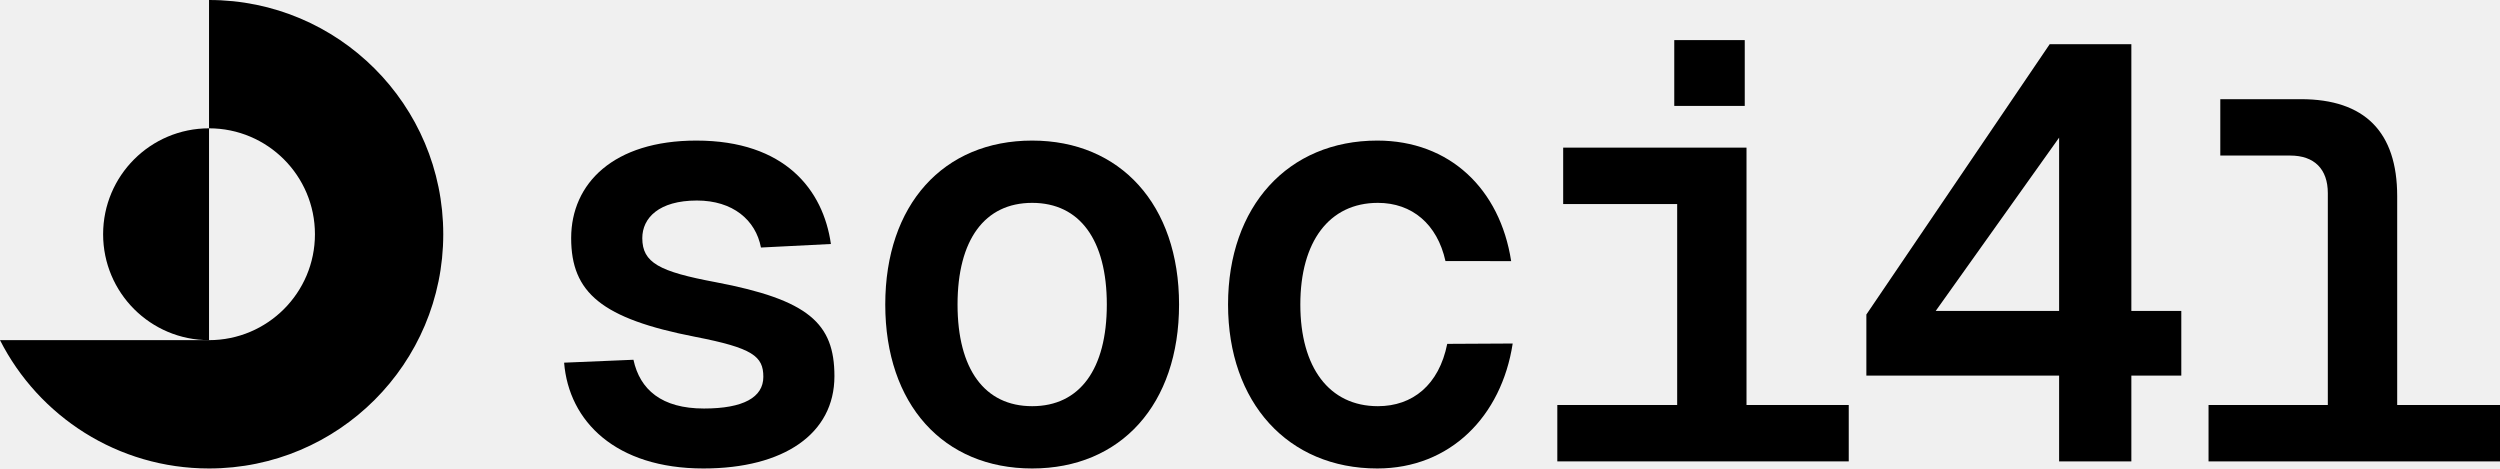
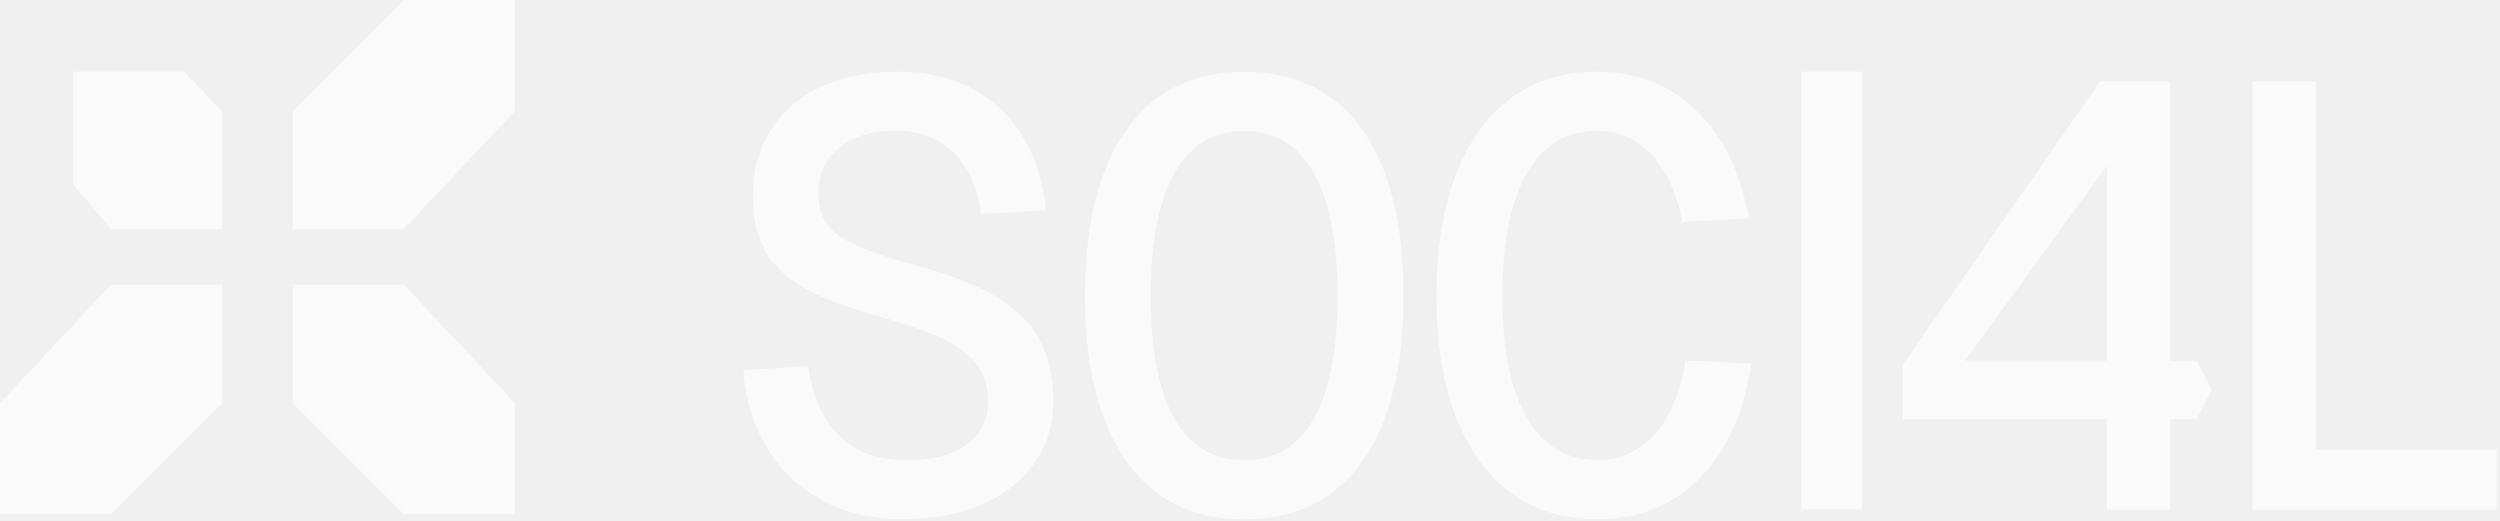
- <svg xmlns="http://www.w3.org/2000/svg" id="katman_2" data-name="katman 2" viewBox="0 0 652.66 122.3">
-   <g id="katman_1" data-name="katman 1">
-     <g>
-       <g>
-         <path d="M186.85,73.67c-14.73-2.76-19.17-5.06-19.17-11.51,0-5.21,4.29-9.81,14.26-9.81,9.36,0,15.34,5.06,16.72,12.27l18.26-.92c-2-14.11-11.97-27-35.13-27-21.63,0-32.68,11.2-32.68,25.46s7.98,21.02,32.37,25.77c15.03,2.92,17.8,5.07,17.8,10.44s-5.22,8.28-15.5,8.28c-11.04,0-16.72-4.91-18.41-12.73l-18.1.76c1.23,15.34,13.5,27.62,36.36,27.62,21.01,0,34.21-9.06,34.21-24.09,0-13.8-6.75-19.94-30.99-24.54Z" />
-         <path d="M269.46,36.7c-23.16,0-38.35,16.72-38.35,42.8s15.19,42.8,38.35,42.8,38.35-16.73,38.35-42.8-15.34-42.8-38.35-42.8ZM269.46,106.04c-12.42,0-19.48-9.67-19.48-26.54s7.06-26.54,19.48-26.54,19.49,9.66,19.49,26.54-7.06,26.54-19.49,26.54Z" />
-         <path d="M377.82,89.77c-2.15,10.74-9.05,16.27-18.1,16.27-12.73,0-20.25-10.13-20.25-26.54s7.52-26.54,20.25-26.54c8.89,0,15.49,5.52,17.64,15.19l17.15.02c-2.91-18.87-16.08-31.47-34.95-31.47-23.31,0-38.96,17.18-38.96,42.8s15.65,42.8,38.96,42.8c19.03,0,32.43-13.6,35.35-32.62l-17.09.09Z" />
-         <path d="M437.09,10.47v17.18h18.4V10.47h-18.4ZM455.95,105.73V38.54h-47.86v14.73h29.76v52.46h-31.29v14.72h76.08v-14.72h-26.69Z" />
-         <path d="M556.42,81.18V11.54h-21.32l-47.86,70.57v15.95h50.32v22.39h18.86v-22.39h13.04v-16.88h-13.04ZM537.56,81.18h-32.22l32.22-45.25v45.25Z" />
-         <path d="M625.82,105.73v-54.53c0-16.72-8.44-25.31-25.16-25.31h-21.02v14.72h18.26c6.29,0,9.81,3.53,9.81,9.82v55.3h-31.14v14.72h76.09v-14.72h-26.84Z" />
-       </g>
-       <g>
-         <path d="M54.57,88.8H0c10.09,19.88,30.74,33.5,54.57,33.5,33.77,0,61.15-27.38,61.15-61.15S88.34,0,54.57,0v33.5c15.27,0,27.65,12.38,27.65,27.65s-12.38,27.65-27.65,27.65Z" />
-         <path d="M54.57,33.5v55.3c-15.28,0-27.65-12.38-27.65-27.65s12.37-27.65,27.65-27.65Z" />
-       </g>
-     </g>
+ <svg xmlns="http://www.w3.org/2000/svg" width="288" height="60" viewBox="0 0 288 60" fill="none">
+   <g clip-path="url(#clip0_1_1585)">
+     <path d="M59.31 0V12.79L46.52 26.4H33.73V12.79L46.52 0H59.31Z" fill="#FAFAFA" />
+     <path d="M25.58 32.78V46.44L12.8 59.23H0V46.44L12.8 32.78H25.58Z" fill="#FAFAFA" />
+     <path d="M59.31 59.23V46.44L46.52 32.78H33.73V46.44L46.52 59.23H59.31Z" fill="#FAFAFA" />
+     <path d="M25.58 26.4V12.79L21.2 8.26H8.4V21.19L12.8 26.4H25.58Z" fill="#FAFAFA" />
+     <path d="M104.11 59.82C100.54 59.82 97.43 59.1 94.76 57.67C92.1 56.23 89.98 54.23 88.4 51.66C86.82 49.09 85.9 46.09 85.62 42.66L93.12 42.17C93.44 44.53 94.09 46.52 95.07 48.15C96.04 49.77 97.32 50.99 98.89 51.8C100.46 52.61 102.29 53.02 104.38 53.02C106.47 53.02 108.13 52.75 109.52 52.22C110.91 51.69 111.97 50.91 112.72 49.89C113.46 48.87 113.83 47.64 113.83 46.21C113.83 44.78 113.48 43.43 112.79 42.32C112.1 41.21 110.84 40.19 109.04 39.26C107.23 38.33 104.59 37.38 101.12 36.41C97.74 35.48 94.98 34.44 92.85 33.28C90.72 32.12 89.17 30.69 88.19 28.97C87.22 27.26 86.73 25.13 86.73 22.58C86.73 19.76 87.39 17.26 88.71 15.11C90.03 12.96 91.93 11.28 94.41 10.07C96.89 8.87 99.86 8.26 103.34 8.26C106.82 8.26 109.7 8.93 112.13 10.27C114.56 11.61 116.48 13.48 117.9 15.86C119.31 18.25 120.18 21.04 120.51 24.23L113.01 24.65C112.78 22.75 112.26 21.08 111.45 19.65C110.64 18.21 109.54 17.09 108.15 16.28C106.76 15.47 105.09 15.06 103.15 15.06C100.42 15.06 98.25 15.72 96.65 17.04C95.05 18.36 94.25 20.09 94.25 22.22C94.25 23.66 94.57 24.84 95.22 25.76C95.87 26.69 97 27.52 98.62 28.26C100.24 29 102.51 29.77 105.43 30.55C109.37 31.62 112.49 32.84 114.81 34.23C117.13 35.62 118.79 37.29 119.81 39.23C120.83 41.18 121.34 43.49 121.34 46.18C121.34 48.87 120.62 51.24 119.19 53.3C117.75 55.36 115.75 56.96 113.18 58.09C110.61 59.22 107.59 59.79 104.11 59.79V59.82Z" fill="#FAFAFA" />
+     <path d="M143.33 59.819C139.39 59.819 136.07 58.819 133.36 56.83C130.65 54.84 128.58 51.919 127.14 48.08C125.7 44.239 124.99 39.58 124.99 34.109C124.99 28.64 125.71 23.849 127.14 20.009C128.58 16.169 130.65 13.249 133.36 11.259C136.07 9.27 139.39 8.27 143.33 8.27C147.27 8.27 150.6 9.27 153.34 11.259C156.07 13.249 158.15 16.169 159.56 20.009C160.97 23.86 161.68 28.559 161.68 34.109C161.68 39.66 160.97 44.23 159.56 48.08C158.15 51.929 156.07 54.84 153.34 56.83C150.61 58.819 147.27 59.819 143.33 59.819ZM143.33 53.01C145.65 53.01 147.6 52.319 149.2 50.929C150.8 49.539 152.01 47.429 152.85 44.609C153.68 41.789 154.1 38.289 154.1 34.12C154.1 29.95 153.68 26.439 152.85 23.59C152.02 20.739 150.8 18.61 149.2 17.2C147.6 15.79 145.64 15.079 143.33 15.079C141.02 15.079 139.06 15.79 137.46 17.2C135.86 18.61 134.65 20.739 133.81 23.59C132.98 26.439 132.56 29.95 132.56 34.12C132.56 38.289 132.98 41.789 133.81 44.609C134.64 47.44 135.86 49.539 137.46 50.929C139.06 52.319 141.01 53.01 143.33 53.01Z" fill="#FAFAFA" />
+     <path d="M184.03 59.82C180.05 59.82 176.68 58.78 173.92 56.69C171.16 54.61 169.07 51.64 167.63 47.8C166.19 43.96 165.48 39.39 165.48 34.11C165.48 28.83 166.2 24.2 167.63 20.35C169.07 16.51 171.16 13.53 173.92 11.42C176.68 9.31 180.05 8.26 184.03 8.26C188.52 8.26 192.31 9.74 195.39 12.71C198.47 15.67 200.5 19.82 201.47 25.15L193.83 25.57C193.14 22.14 191.92 19.54 190.18 17.75C188.44 15.97 186.39 15.07 184.03 15.07C181.67 15.07 179.61 15.81 177.99 17.29C176.37 18.77 175.14 20.93 174.31 23.75C173.48 26.58 173.06 30.03 173.06 34.1C173.06 38.17 173.48 41.55 174.31 44.35C175.14 47.15 176.37 49.3 177.99 50.78C179.61 52.26 181.63 53 184.03 53C186.58 53 188.75 52.03 190.56 50.08C192.37 48.13 193.57 45.29 194.17 41.53L201.74 41.88C200.91 47.53 198.94 51.93 195.83 55.08C192.73 58.23 188.79 59.8 184.02 59.8L184.03 59.82Z" fill="#FAFAFA" />
+     <path d="M242.71 58.71V48.29H219.22V41.97L241.94 9.38H250V41.55H253.06L254.65 44.62C254.79 44.78 254.79 45.02 254.65 45.18L253.02 48.29H250V58.71H242.7H242.71ZM226.38 41.54H242.71V19.1L226.38 41.54Z" fill="#FAFAFA" />
+     <path d="M287.63 55.35V58.71H259.49V9.37H266.79V51.83H287.63V55.35Z" fill="#FAFAFA" />
+     <path d="M214.5 8.26V58.7H207.5V8.26H214.5Z" fill="#FAFAFA" />
  </g>
+   <defs>
+     <clipPath id="clip0_1_1585">
+       <rect width="287.63" height="59.82" fill="white" />
+     </clipPath>
+   </defs>
</svg>
